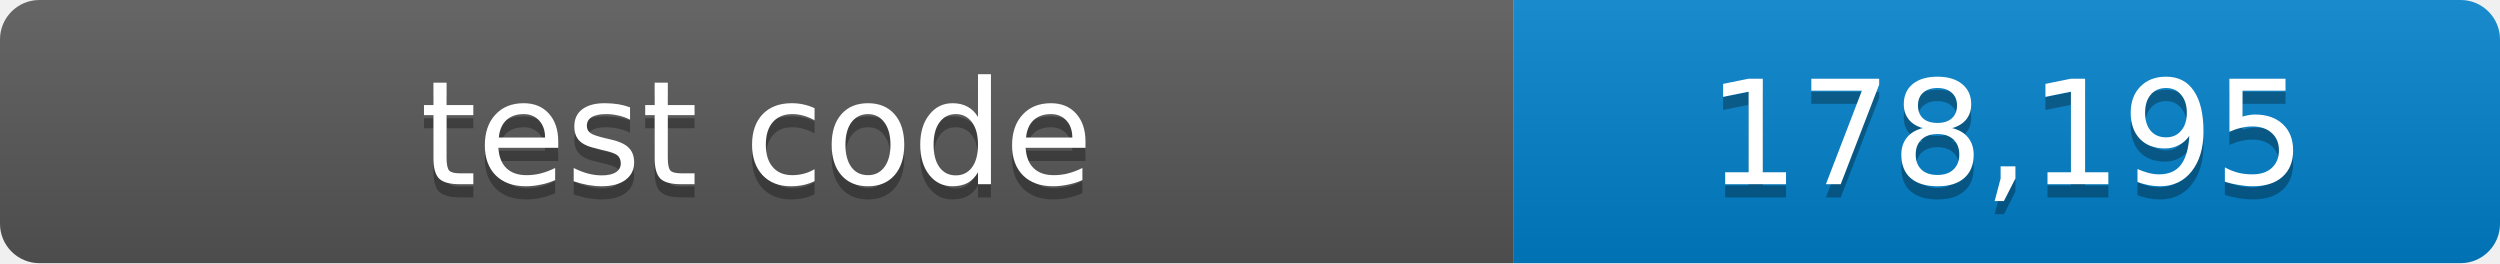
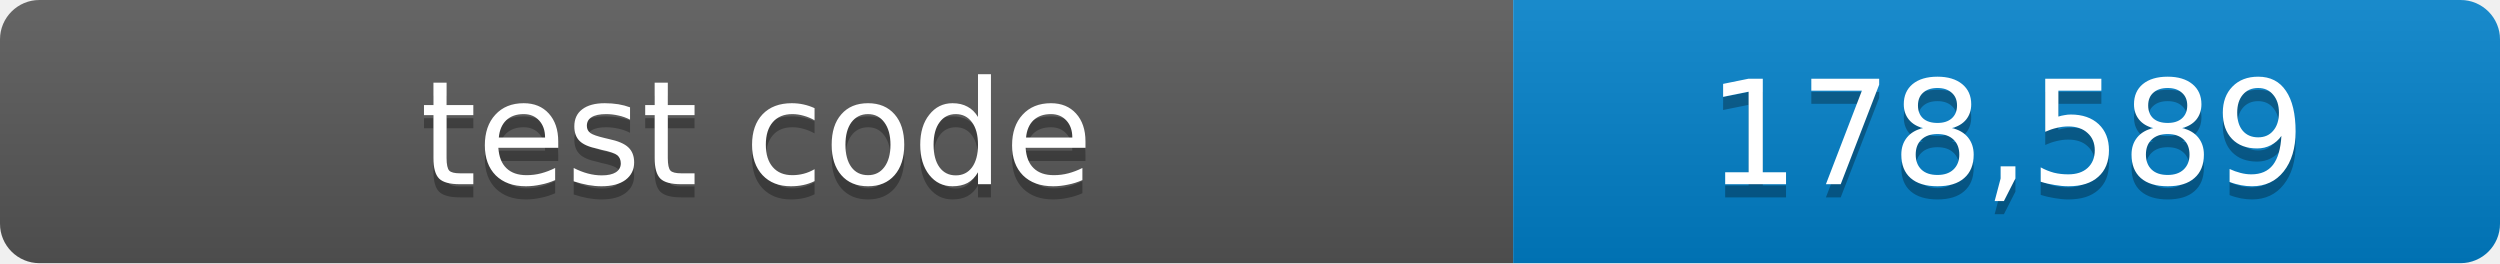
- <svg xmlns="http://www.w3.org/2000/svg" width="190" height="20" role="img" aria-label="test code: 178,195 lines">
+ <svg xmlns="http://www.w3.org/2000/svg" width="190" height="20" role="img" aria-label="test code: 178,589 lines">
  <linearGradient id="shade" x2="0" y2="100%">
    <stop offset="0" stop-color="#fff" stop-opacity=".1" />
    <stop offset="1" stop-opacity=".1" />
  </linearGradient>
  <clipPath id="round">
    <rect width="190" height="20" rx="3" />
  </clipPath>
  <g clip-path="url(#round)">
    <path fill="#555" d="M0 0h115v20H0z" />
    <path fill="#007ec6" d="M115 0h75v20h-75z" />
    <path fill="url(#shade)" d="M0 0h190v20H0z" />
  </g>
  <g fill="#fff" text-anchor="middle" font-family="Verdana,Geneva,DejaVu Sans,sans-serif" font-size="11">
    <text x="57.5" y="15" fill="#010101" fill-opacity=".3">test code</text>
    <text x="57.5" y="14">test code</text>
-     <text x="152.5" y="15" fill="#010101" fill-opacity=".3">178,195</text>
-     <text x="152.5" y="14">178,195</text>
+     <text x="152.5" y="15" fill="#010101" fill-opacity=".3">178,589</text>
+     <text x="152.5" y="14">178,589</text>
  </g>
</svg>
